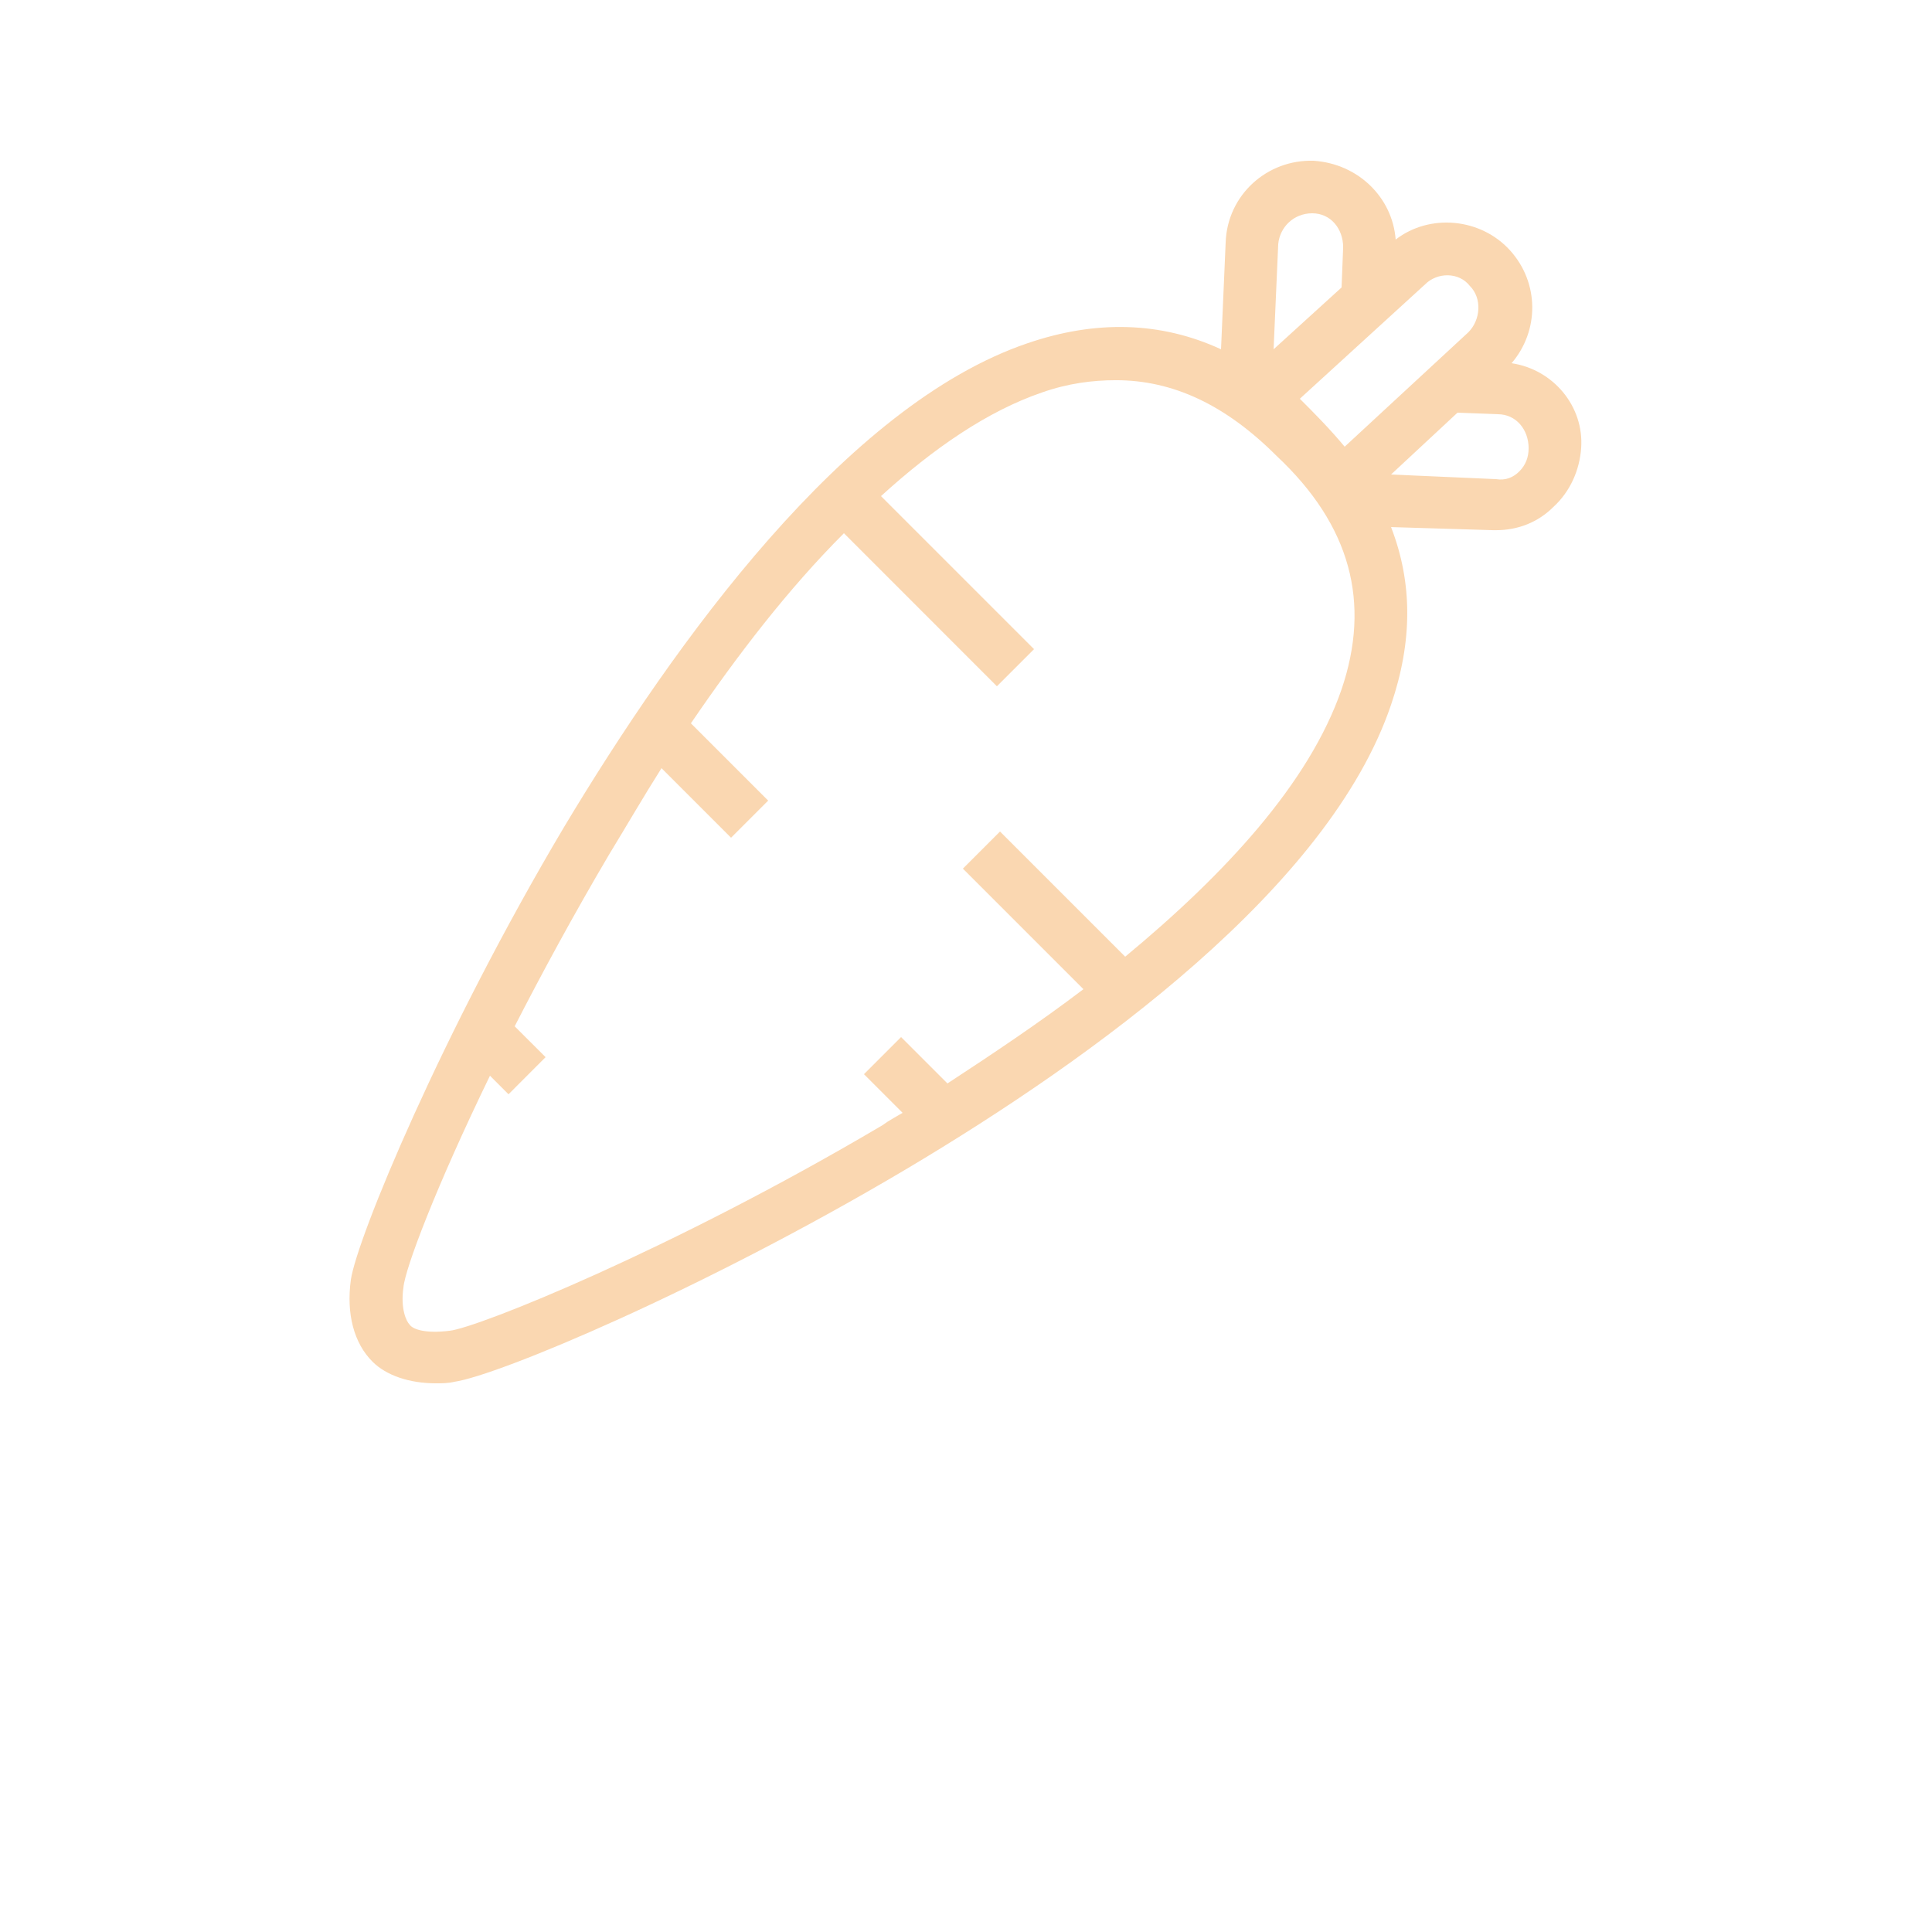
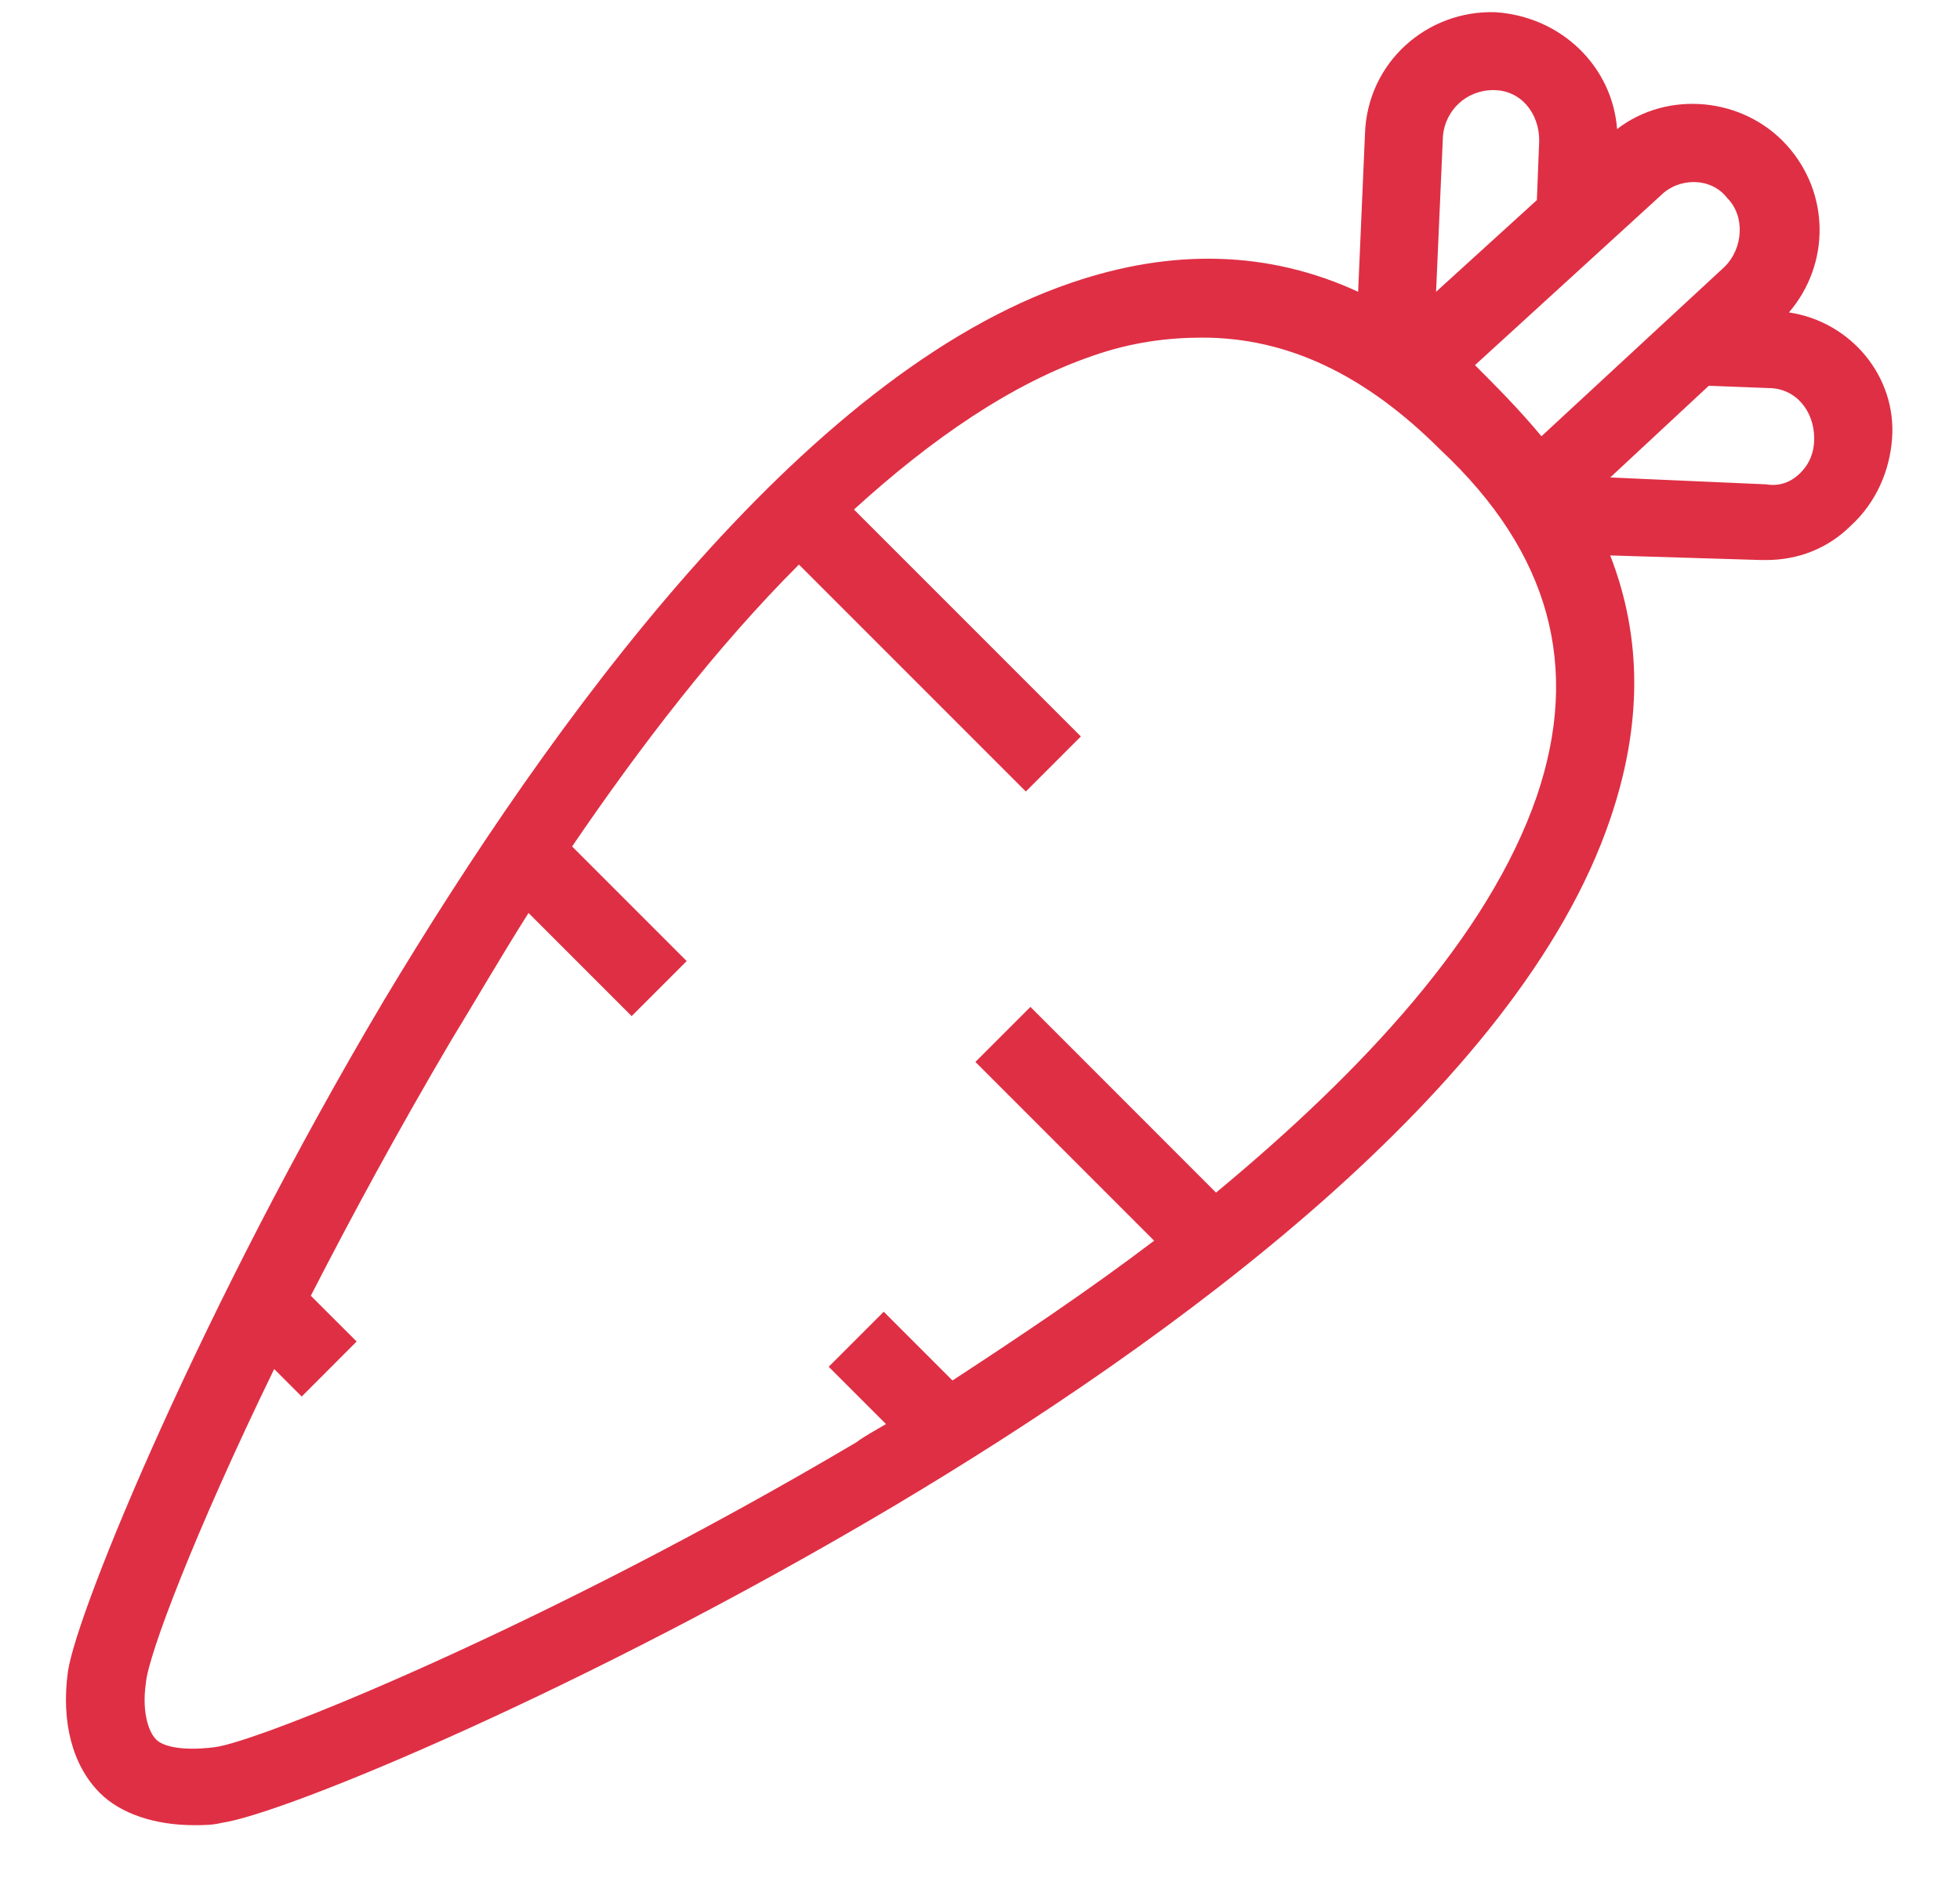
- <svg xmlns="http://www.w3.org/2000/svg" width="38" height="38" viewBox="0 0 38 38" fill="none">
-   <path d="M29.731 7.144C30.278 6.505 30.278 5.563 29.701 4.925C29.123 4.286 28.12 4.195 27.451 4.712C27.39 3.891 26.721 3.222 25.84 3.162C24.928 3.131 24.138 3.83 24.107 4.773L24.016 6.87C22.83 6.323 21.553 6.293 20.216 6.749C16.629 7.965 13.285 12.616 11.096 16.264C8.694 20.307 7.022 24.351 6.901 25.171C6.809 25.84 6.961 26.418 7.326 26.782C7.6 27.056 8.056 27.208 8.573 27.208C8.694 27.208 8.816 27.208 8.937 27.178C9.789 27.056 13.802 25.384 17.845 22.983C21.523 20.794 26.144 17.45 27.36 13.863C27.785 12.616 27.785 11.461 27.36 10.367L29.366 10.428H29.427C29.853 10.428 30.248 10.275 30.552 9.972C30.886 9.668 31.069 9.242 31.099 8.816C31.16 7.995 30.552 7.266 29.731 7.144L29.731 7.144ZM28.91 5.624C29.154 5.867 29.123 6.293 28.88 6.536L26.448 8.786C26.144 8.421 25.84 8.117 25.566 7.843L28.029 5.594C28.272 5.35 28.698 5.35 28.91 5.624L28.91 5.624ZM25.81 4.195C26.174 4.195 26.418 4.499 26.418 4.864L26.387 5.654L25.05 6.87L25.141 4.803C25.171 4.469 25.445 4.195 25.81 4.195H25.81ZM26.387 13.558C25.749 15.413 24.077 17.206 22.131 18.817L19.669 16.355L18.939 17.085L21.31 19.456C20.429 20.125 19.517 20.733 18.635 21.31L17.723 20.398L16.993 21.128L17.753 21.888C17.601 21.979 17.48 22.04 17.358 22.131C13.193 24.594 9.393 26.114 8.846 26.174C8.36 26.235 8.117 26.144 8.056 26.053C7.995 25.992 7.874 25.749 7.935 25.323C7.965 24.958 8.573 23.347 9.637 21.158L10.002 21.523L10.731 20.793L10.123 20.186C10.67 19.121 11.279 17.997 11.978 16.811C12.312 16.264 12.646 15.686 13.011 15.109L14.379 16.477L15.109 15.747L13.589 14.227C14.501 12.889 15.504 11.582 16.599 10.488L19.608 13.498L20.338 12.768L17.328 9.758C18.362 8.816 19.426 8.086 20.49 7.721C21.006 7.539 21.493 7.478 21.949 7.478C23.073 7.478 24.107 7.965 25.11 8.968C26.57 10.336 26.965 11.856 26.387 13.558L26.387 13.558ZM29.883 9.272C29.762 9.393 29.61 9.454 29.427 9.424L27.36 9.333L28.667 8.117L29.458 8.147C29.822 8.147 30.066 8.451 30.066 8.816C30.066 8.998 30.005 9.15 29.883 9.272L29.883 9.272Z" fill="#FAD7B1" />
+ <svg xmlns="http://www.w3.org/2000/svg" width="26" height="25" viewBox="0 0 26 25" fill="none">
+   <path d="M23.731 4.144C24.278 3.505 24.278 2.563 23.701 1.925C23.123 1.286 22.12 1.195 21.451 1.712C21.39 0.891 20.721 0.222 19.84 0.162C18.928 0.131 18.138 0.83 18.107 1.773L18.016 3.87C16.83 3.323 15.553 3.293 14.216 3.749C10.629 4.965 7.285 9.616 5.096 13.264C2.694 17.307 1.022 21.351 0.901 22.171C0.809 22.84 0.961 23.418 1.326 23.782C1.6 24.056 2.056 24.208 2.573 24.208C2.694 24.208 2.816 24.208 2.937 24.178C3.789 24.056 7.801 22.384 11.845 19.983C15.523 17.794 20.144 14.45 21.36 10.863C21.785 9.616 21.785 8.461 21.36 7.367L23.366 7.428H23.427C23.853 7.428 24.248 7.275 24.552 6.972C24.886 6.668 25.069 6.242 25.099 5.816C25.16 4.995 24.552 4.266 23.731 4.144L23.731 4.144ZM22.91 2.624C23.154 2.867 23.123 3.293 22.88 3.536L20.448 5.786C20.144 5.421 19.84 5.117 19.566 4.843L22.029 2.594C22.272 2.35 22.698 2.35 22.91 2.624L22.91 2.624ZM19.81 1.195C20.174 1.195 20.418 1.499 20.418 1.864L20.387 2.654L19.05 3.87L19.141 1.803C19.171 1.469 19.445 1.195 19.81 1.195H19.81ZM20.387 10.558C19.749 12.413 18.077 14.206 16.131 15.818L13.669 13.355L12.939 14.085L15.31 16.456C14.429 17.125 13.517 17.733 12.635 18.31L11.723 17.398L10.993 18.128L11.753 18.888C11.601 18.979 11.48 19.04 11.358 19.131C7.193 21.594 3.393 23.114 2.846 23.174C2.36 23.235 2.117 23.144 2.056 23.053C1.995 22.992 1.874 22.749 1.935 22.323C1.965 21.958 2.573 20.347 3.637 18.158L4.002 18.523L4.731 17.793L4.123 17.186C4.67 16.121 5.279 14.997 5.978 13.811C6.312 13.264 6.646 12.686 7.011 12.109L8.379 13.477L9.109 12.747L7.589 11.227C8.501 9.889 9.504 8.582 10.598 7.488L13.608 10.498L14.338 9.768L11.328 6.758C12.362 5.816 13.426 5.086 14.49 4.721C15.006 4.539 15.493 4.478 15.949 4.478C17.073 4.478 18.107 4.965 19.11 5.968C20.57 7.336 20.965 8.856 20.387 10.558L20.387 10.558ZM23.883 6.272C23.762 6.393 23.61 6.454 23.427 6.424L21.36 6.333L22.667 5.117L23.458 5.147C23.822 5.147 24.066 5.451 24.066 5.816C24.066 5.998 24.005 6.15 23.883 6.272L23.883 6.272Z" fill="#DF2F44" />
</svg>
